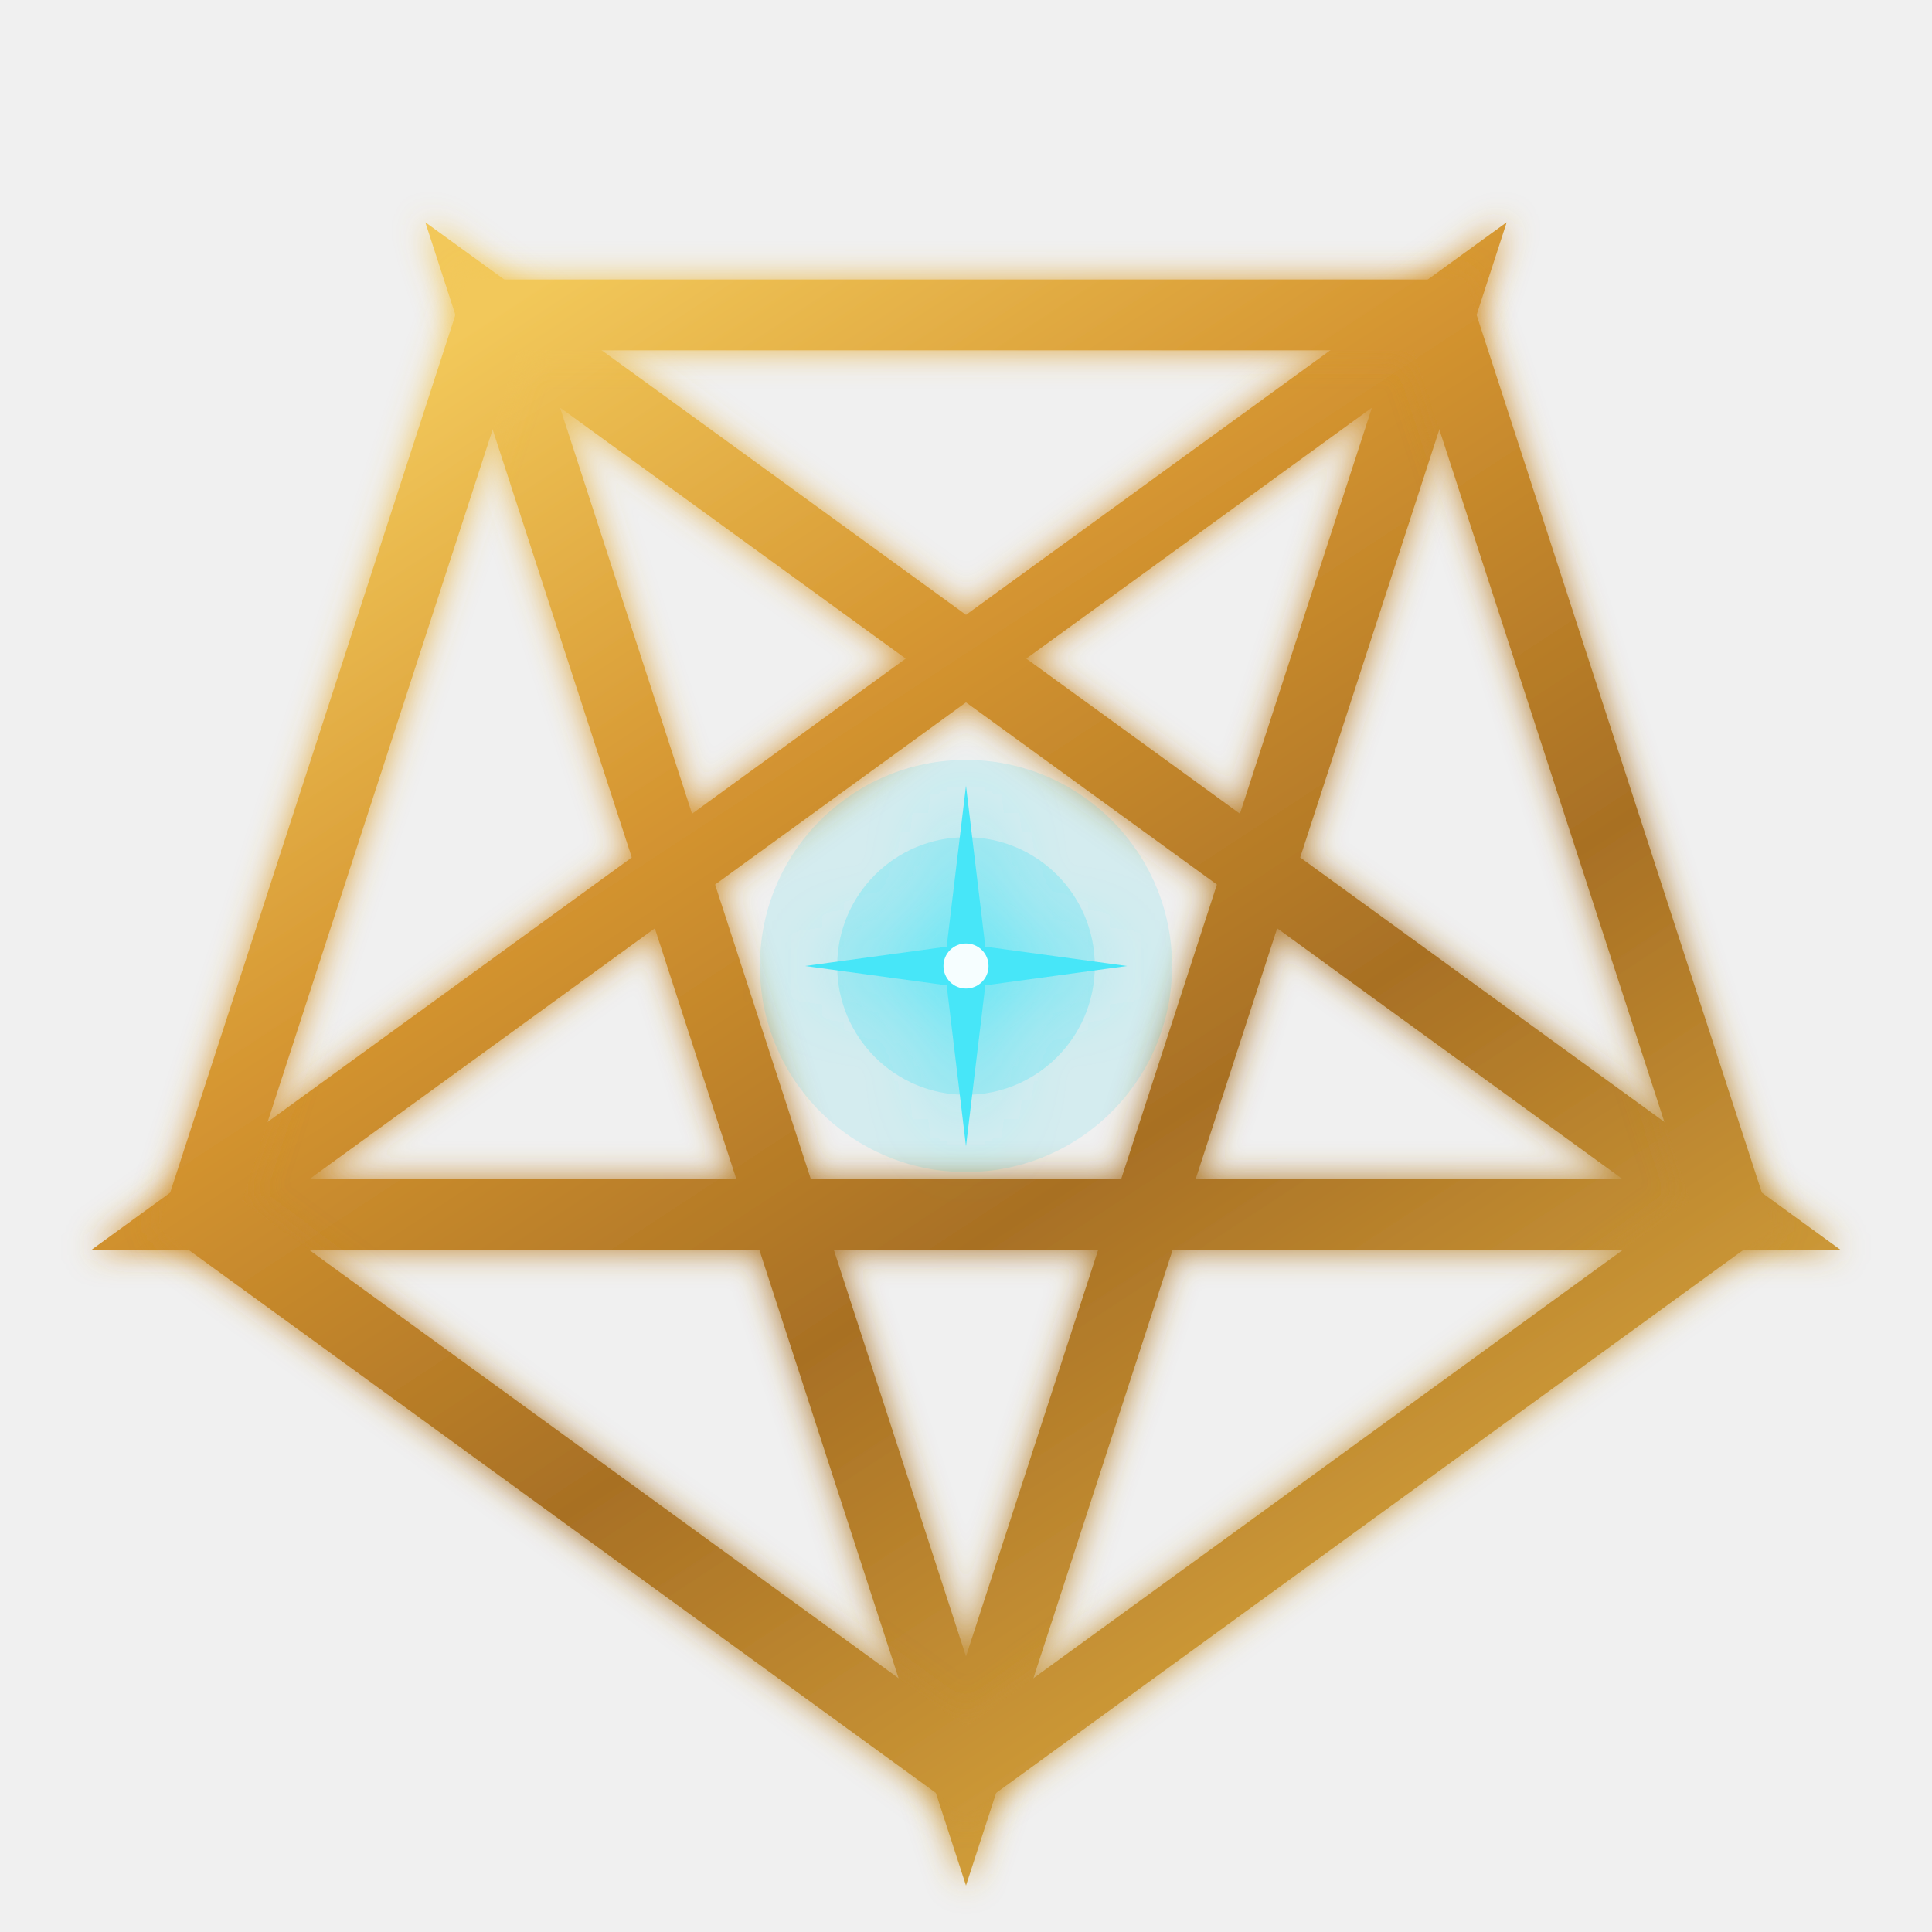
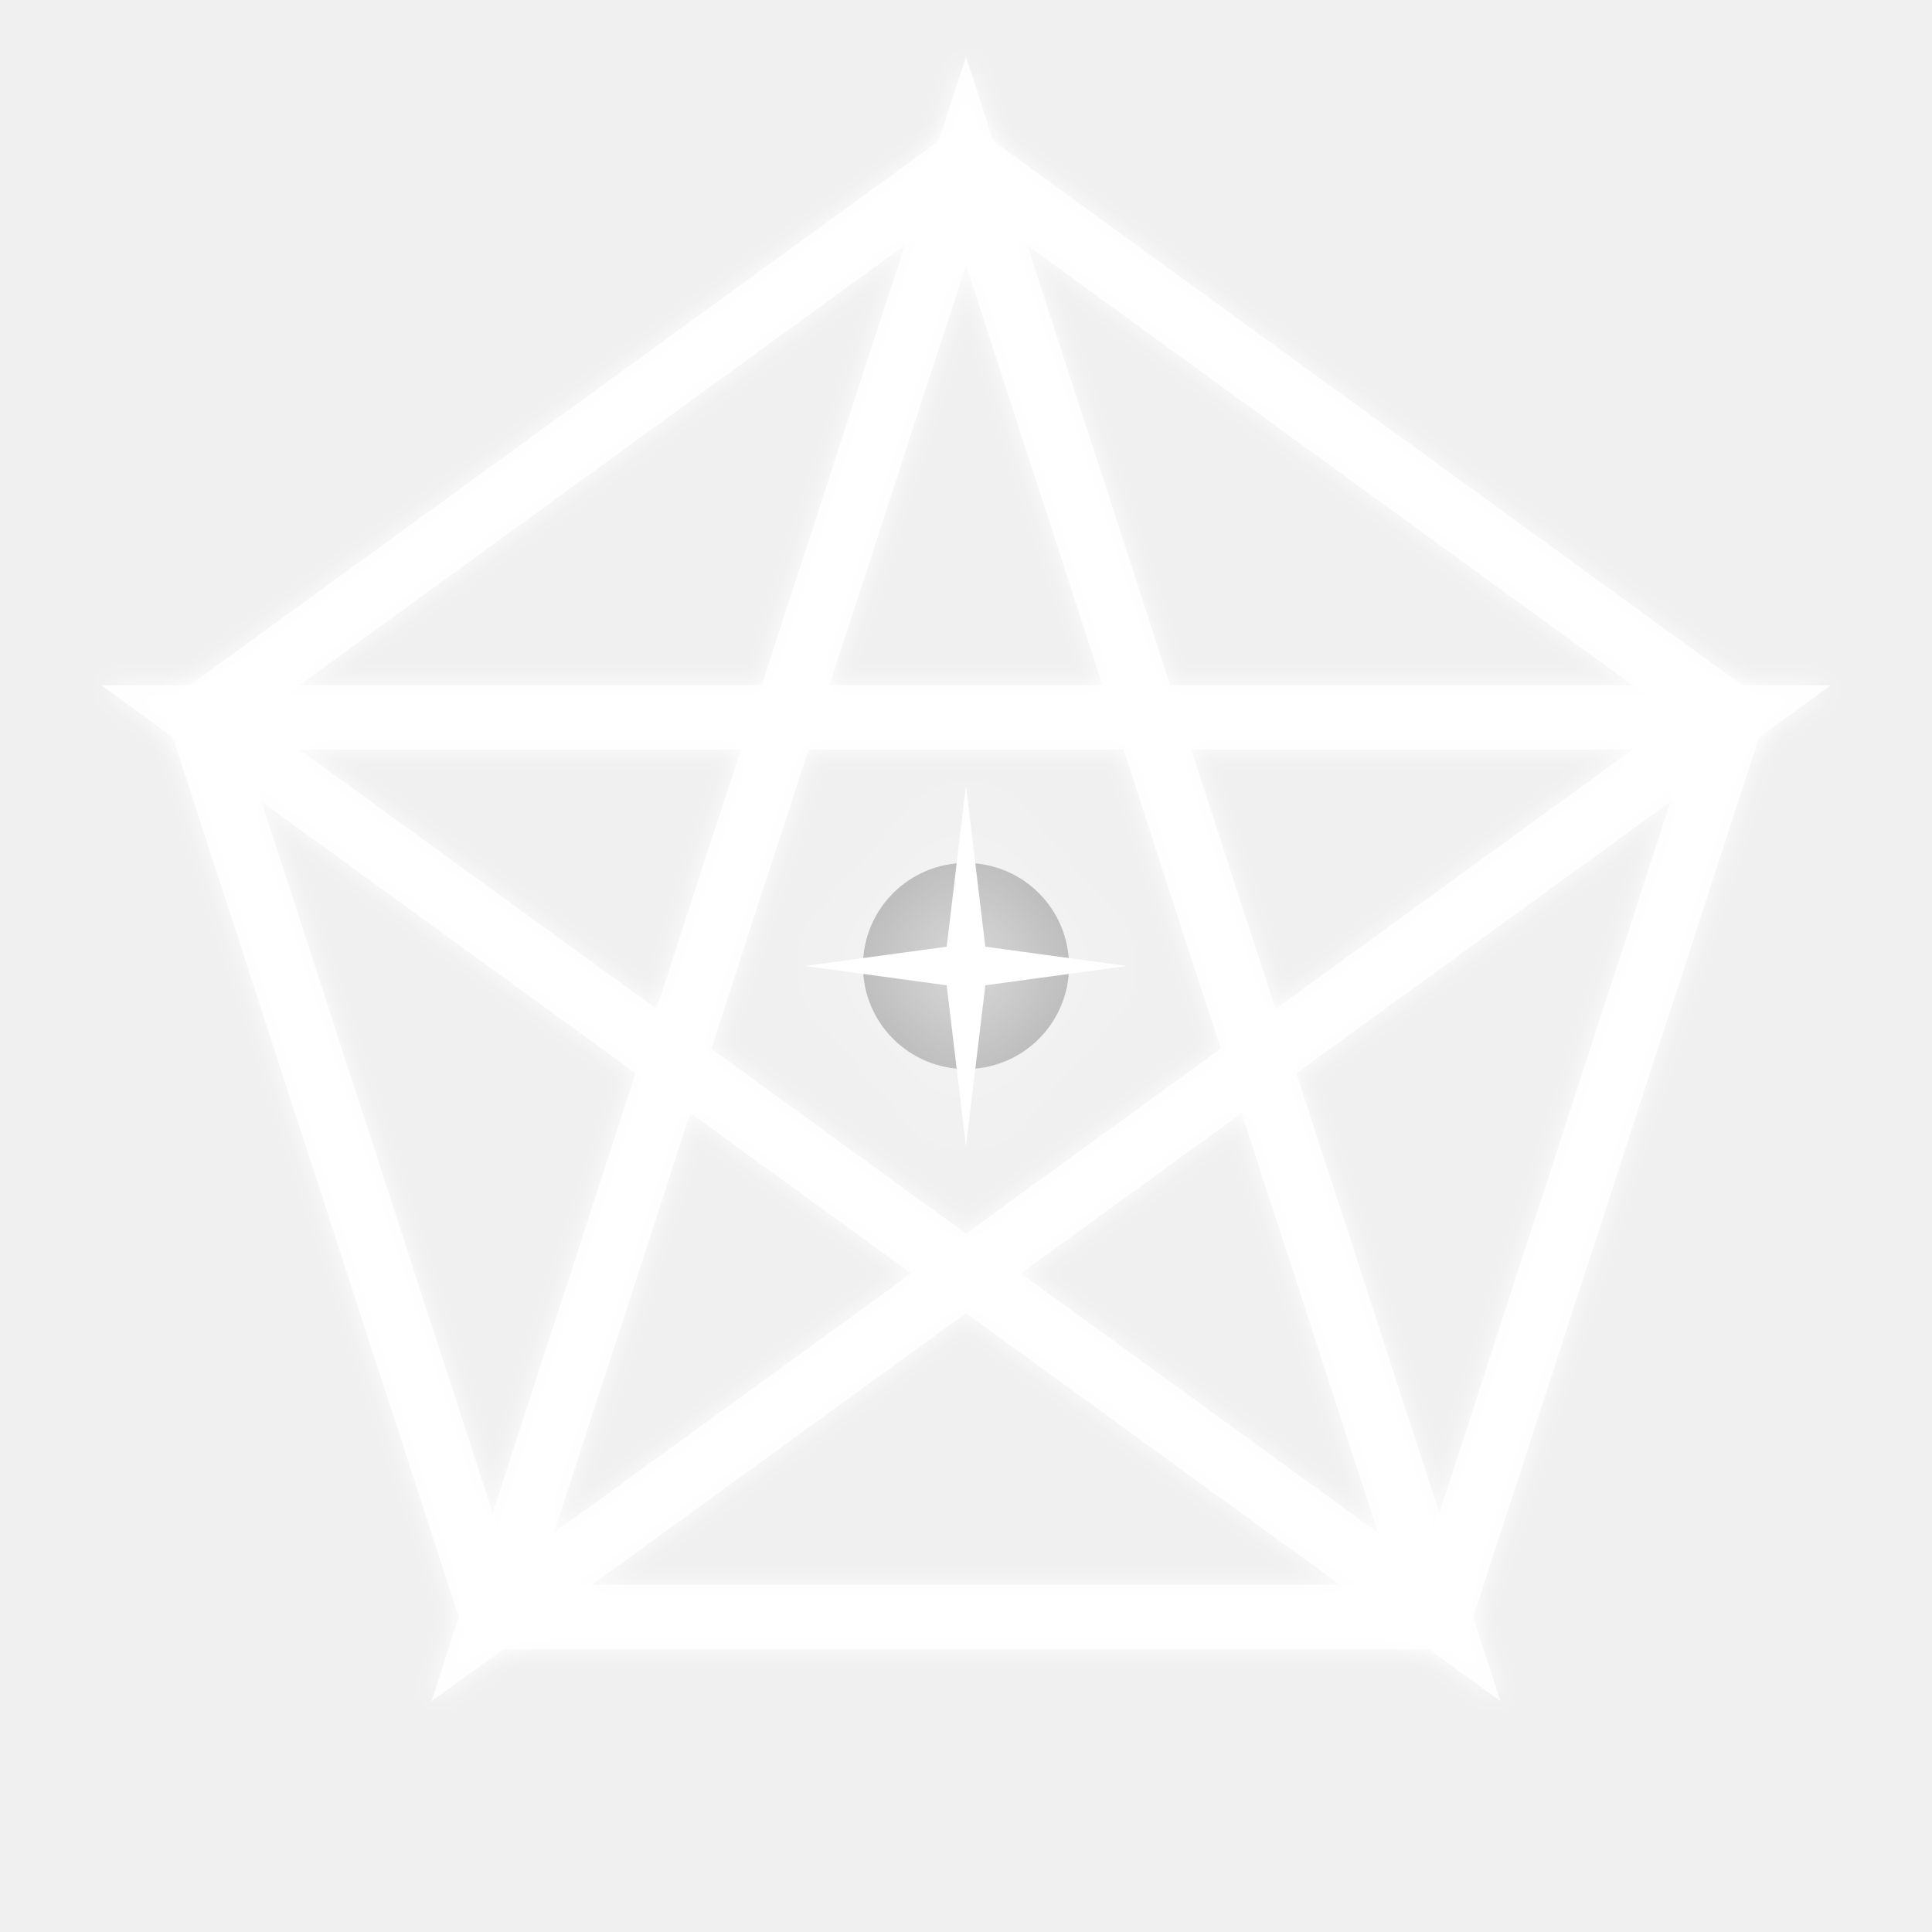
<svg xmlns="http://www.w3.org/2000/svg" viewBox="0 0 300 300" fill="none">
  <defs>
-     <linearGradient id="gold" x1="76" y1="49" x2="224" y2="275" gradientUnits="userSpaceOnUse">
-       <stop offset="0%" stop-color="#F2C85A" />
-       <stop offset="30%" stop-color="#D49430" />
-       <stop offset="60%" stop-color="#A87024" />
-       <stop offset="100%" stop-color="#DCAA40" />
-     </linearGradient>
-     <filter id="goldGlow" x="-12%" y="-12%" width="124%" height="124%">
-       <feGaussianBlur in="SourceGraphic" stdDeviation="2.5" result="blur" />
+     <filter id="lg" x="-10%" y="-10%" width="120%" height="120%">
+       <feGaussianBlur in="SourceGraphic" stdDeviation="1.8" result="blur" />
      <feMerge>
        <feMergeNode in="blur" />
        <feMergeNode in="SourceGraphic" />
      </feMerge>
    </filter>
-     <filter id="cyanGlow" x="-120%" y="-120%" width="340%" height="340%">
-       <feGaussianBlur in="SourceGraphic" stdDeviation="6" result="blur" />
+     <filter id="sg" x="-150%" y="-150%" width="400%" height="400%">
+       <feGaussianBlur in="SourceGraphic" stdDeviation="8" result="blur" />
      <feMerge>
        <feMergeNode in="blur" />
        <feMergeNode in="SourceGraphic" />
      </feMerge>
    </filter>
  </defs>
-   <polygon points="150,275 223.5,48.9 31.1,188.6 268.9,188.6 76.5,48.9" stroke="url(#gold)" stroke-width="11" stroke-linejoin="miter" stroke-miterlimit="10" filter="url(#goldGlow)" />
-   <polygon points="150,275 268.9,188.6 223.5,48.9 76.5,48.9 31.1,188.6" stroke="url(#gold)" stroke-width="11" stroke-linejoin="miter" stroke-miterlimit="10" filter="url(#goldGlow)" />
-   <circle cx="150" cy="150" r="32" fill="#00C8E8" opacity="0.12" />
-   <circle cx="150" cy="150" r="20" fill="#00D8F4" opacity="0.20" />
-   <path d="M 150,122 L 153,147 L 175,150 L 153,153 L 150,178 L 147,153 L 125,150 L 147,147 Z" fill="#46E6F8" filter="url(#cyanGlow)" />
-   <circle cx="150" cy="150" r="3.5" fill="white" opacity="0.95" />
+   <polygon points="150,25 223.5,251.1 31.1,111.4 268.9,111.4 76.5,251.1" stroke="white" stroke-width="10" stroke-opacity="0.88" stroke-linejoin="miter" stroke-miterlimit="10" filter="url(#lg)" />
+   <polygon points="150,25 268.9,111.4 223.5,251.1 76.5,251.1 31.1,111.4" stroke="white" stroke-width="10" stroke-opacity="0.88" stroke-linejoin="miter" stroke-miterlimit="10" filter="url(#lg)" />
+   <circle cx="150" cy="150" r="16" fill="black" fill-opacity="0.25" />
+   <path d="M 150,122 L 153,147 L 175,150 L 153,153 L 150,178 L 147,153 L 125,150 L 147,147 Z" fill="white" filter="url(#sg)" />
+   <circle cx="150" cy="150" r="4" fill="white" />
</svg>
